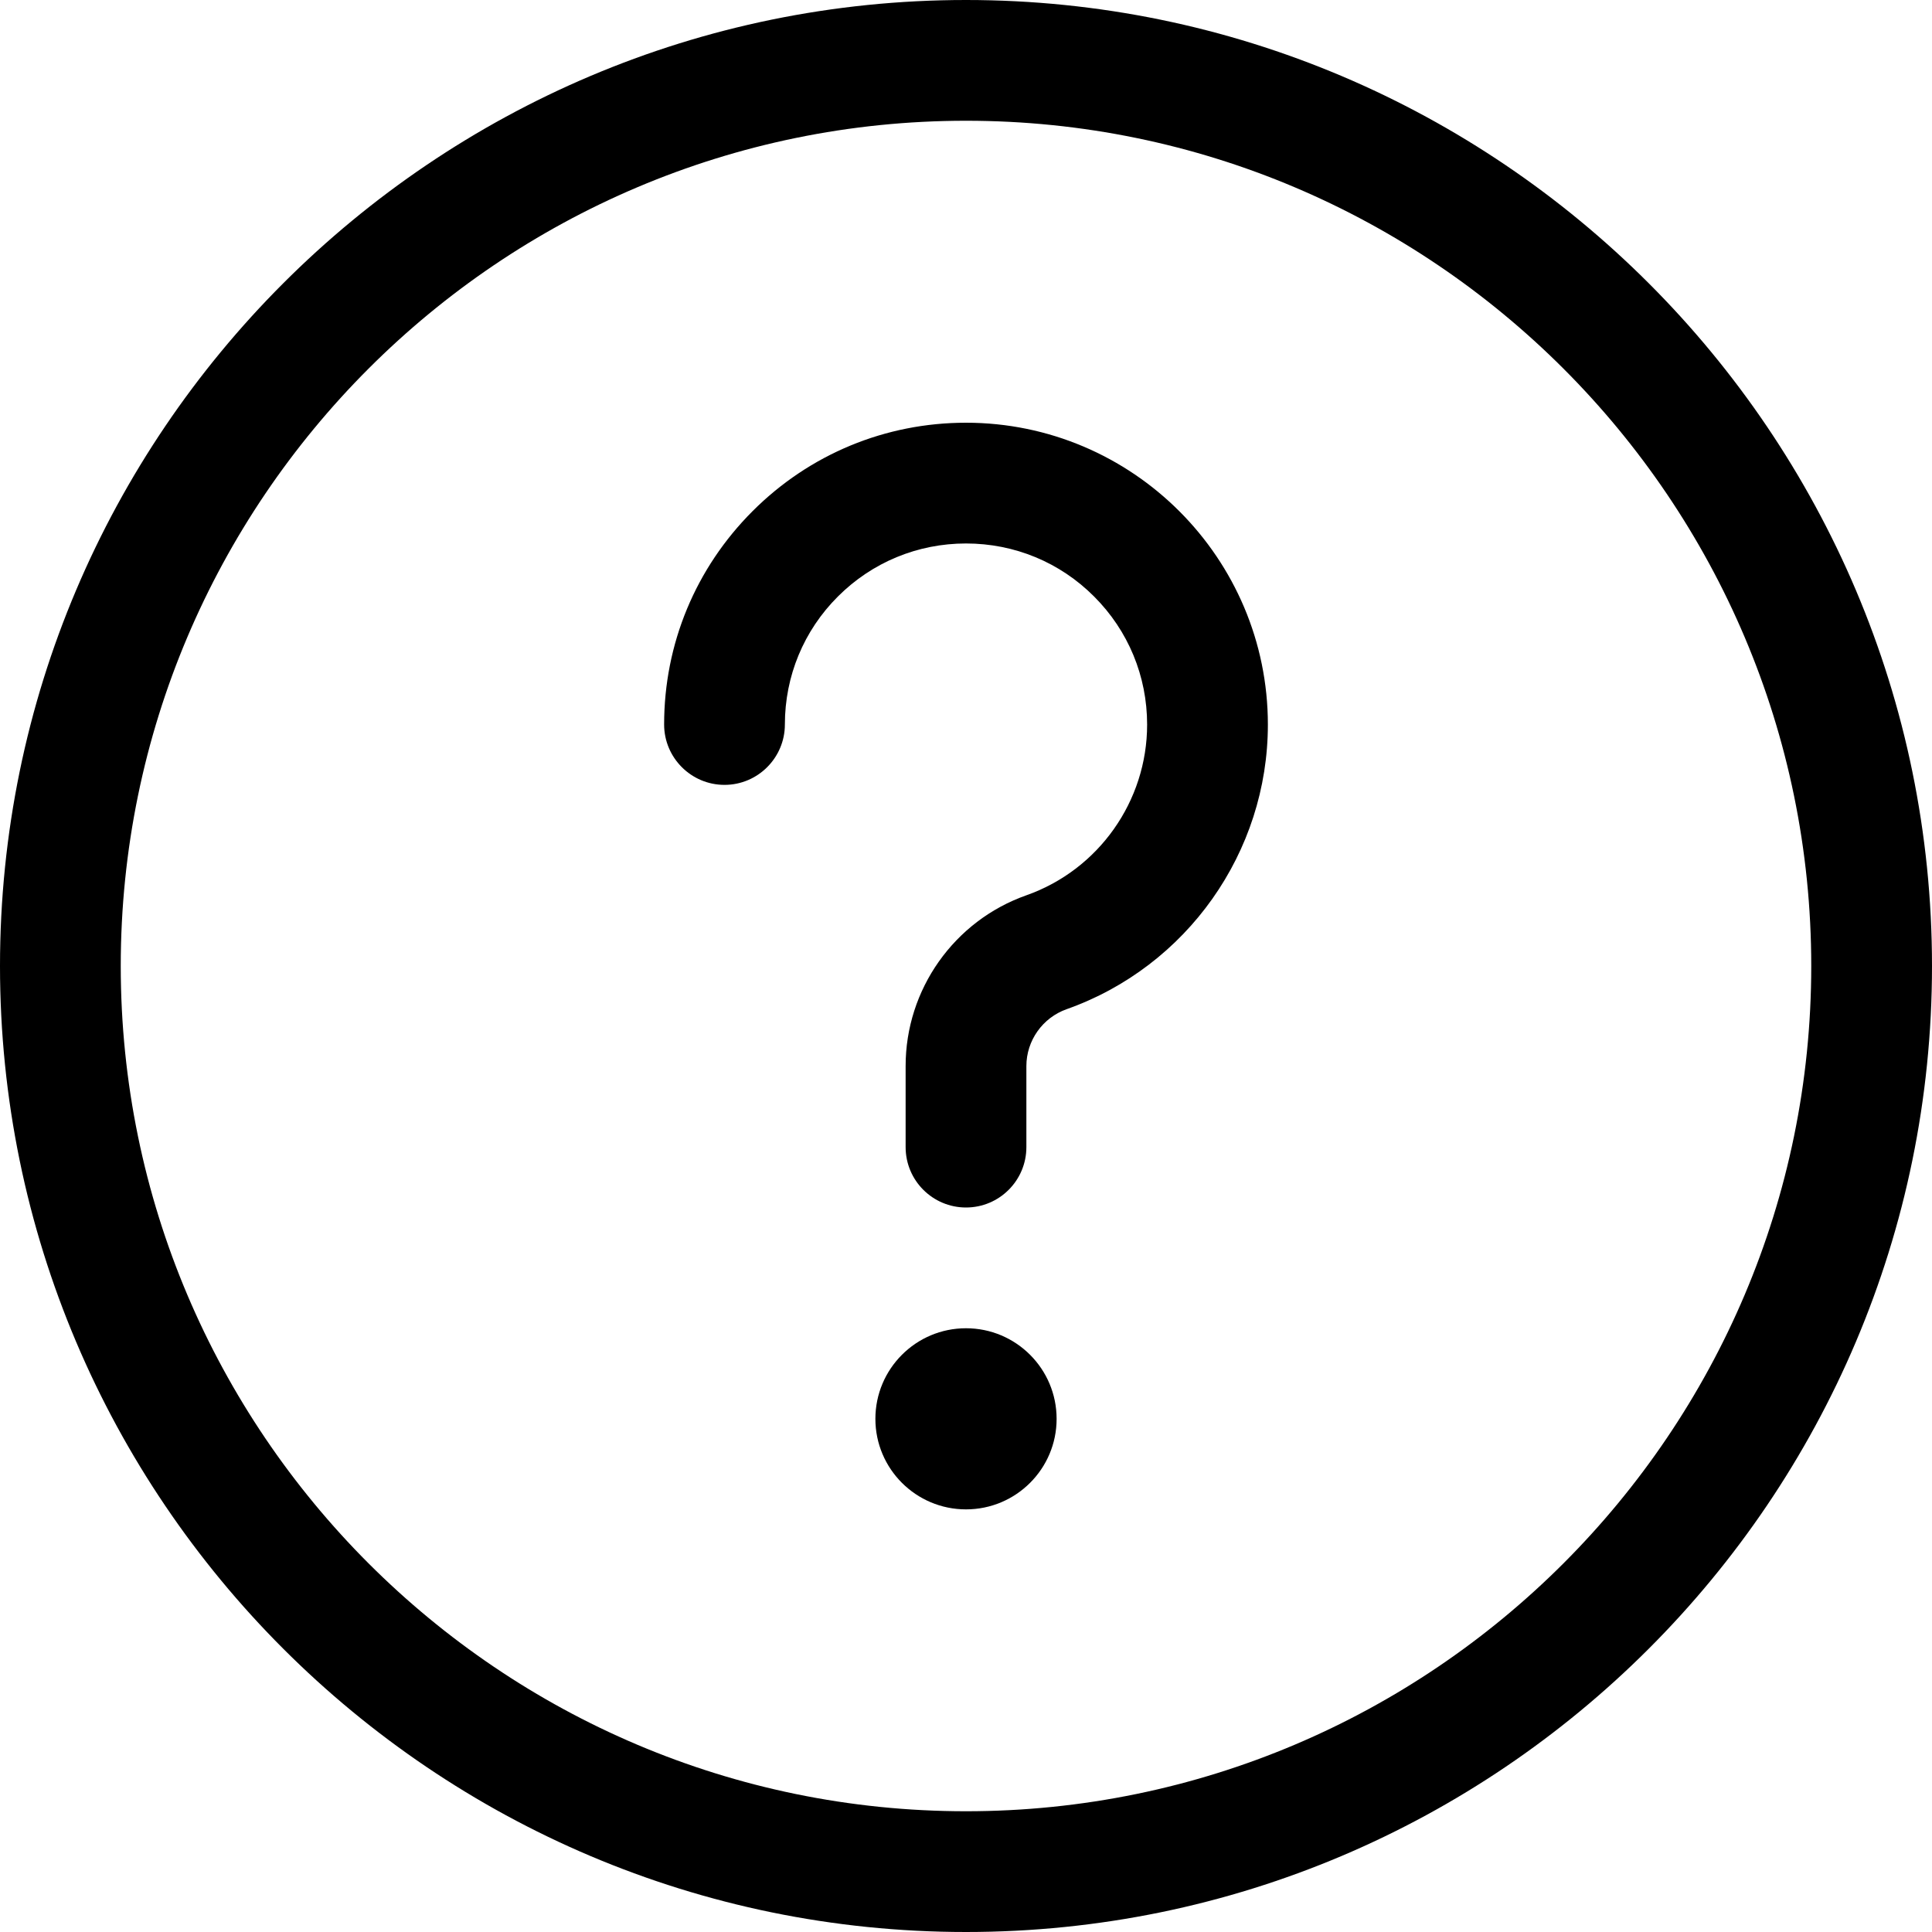
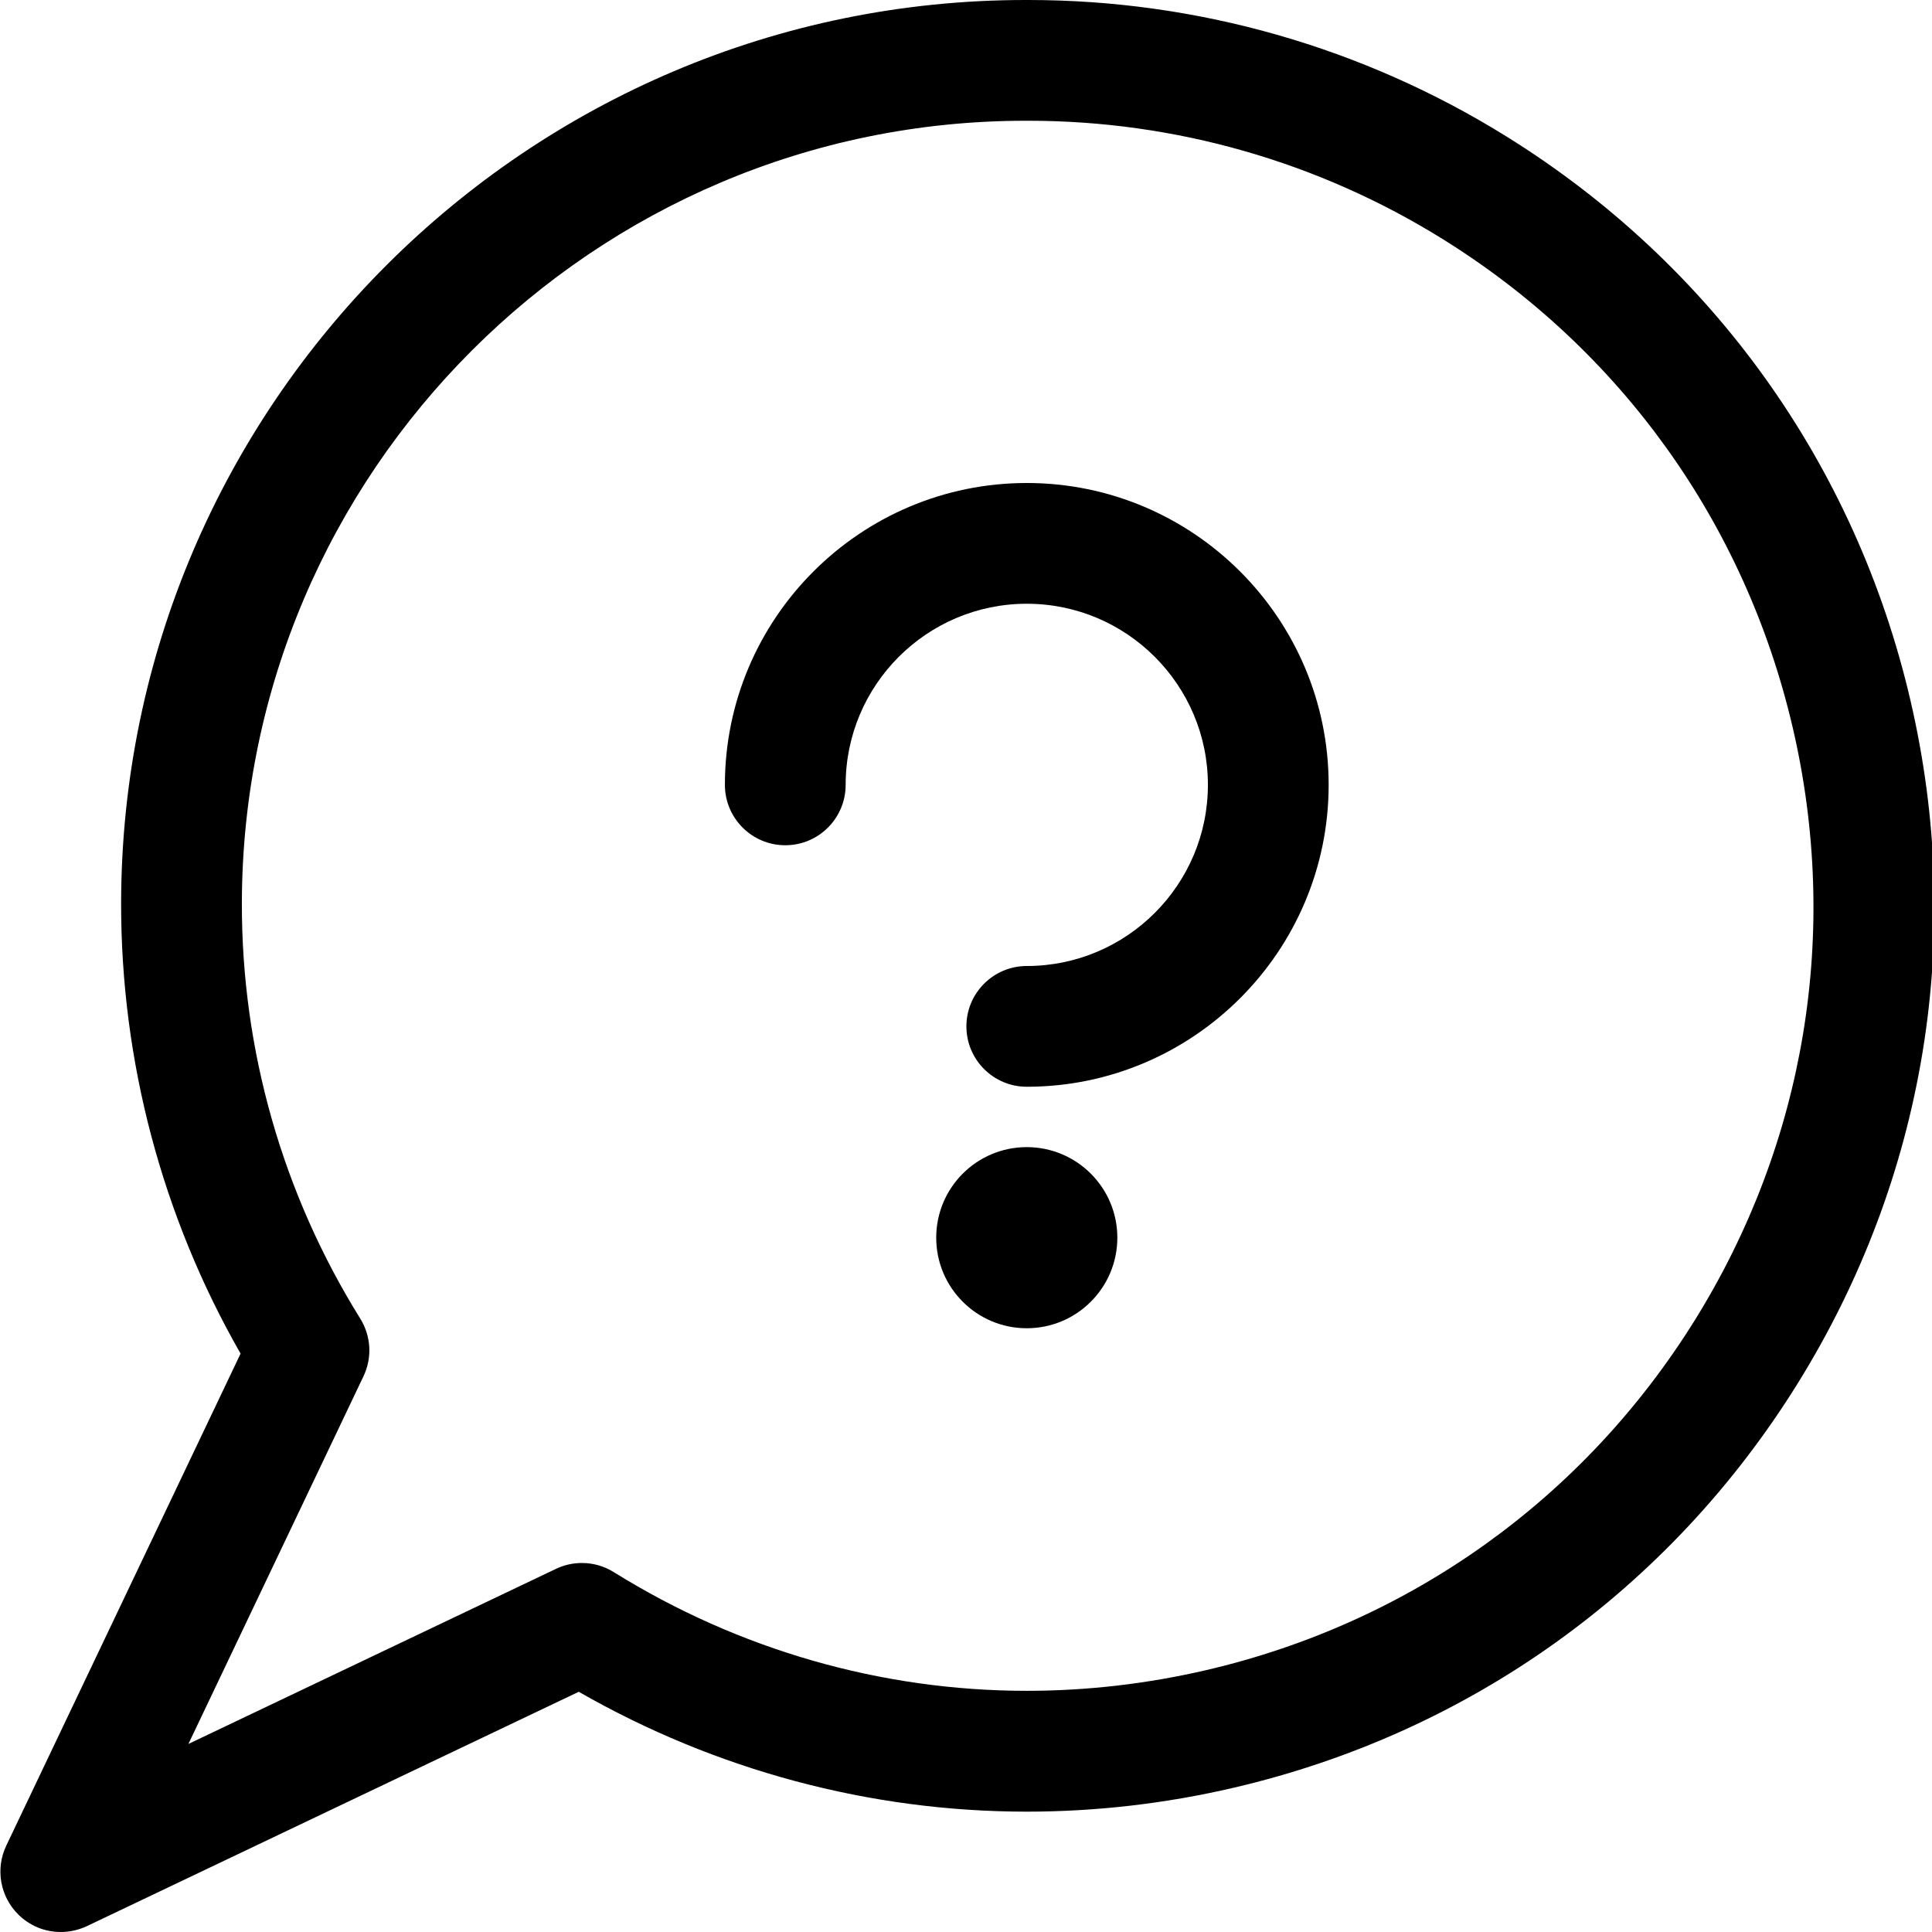
- <svg xmlns="http://www.w3.org/2000/svg" width="20" height="20" viewBox="0 0 20 20" fill="none">
-   <path d="M10 12.5C9.655 12.5 9.375 12.22 9.375 11.875V11.037C9.374 10.243 9.877 9.532 10.625 9.268C11.373 9.004 11.875 8.293 11.875 7.501C11.875 7 11.68 6.529 11.326 6.175C10.973 5.821 10.502 5.626 10 5.626C9.499 5.626 9.028 5.821 8.674 6.175C8.32 6.528 8.125 6.999 8.125 7.5C8.125 7.844 7.845 8.125 7.5 8.125C7.155 8.125 6.875 7.844 6.875 7.5C6.875 6.665 7.201 5.881 7.791 5.291C8.381 4.701 9.166 4.376 10 4.376C11.723 4.376 13.125 5.778 13.125 7.501C13.125 8.822 12.287 10.006 11.042 10.447C10.793 10.535 10.625 10.772 10.625 11.036V11.875C10.625 12.22 10.345 12.5 10 12.5Z" fill="currentColor" />
-   <path d="M10 15.625C10.518 15.625 10.938 15.205 10.938 14.688C10.938 14.17 10.518 13.75 10 13.75C9.482 13.75 9.062 14.17 9.062 14.688C9.062 15.205 9.482 15.625 10 15.625Z" fill="currentColor" />
-   <path d="M10 20C4.486 20 0 15.514 0 10C0 4.486 4.486 0 10 0C15.514 0 20 4.486 20 10C20 15.514 15.514 20 10 20ZM10 1.25C5.175 1.25 1.25 5.175 1.25 10C1.25 14.825 5.175 18.75 10 18.75C14.825 18.75 18.75 14.825 18.75 10C18.75 5.175 14.825 1.25 10 1.25Z" fill="currentColor" />
+ <svg xmlns="http://www.w3.org/2000/svg" width="48" height="48" viewBox="0 0 48 48" fill="none">
+   <g clip-path="url(#clip0_4_943)">
+     <path d="M1.511 48C1.109 48 0.733 47.844 0.449 47.56C0.001 47.112 -0.117 46.428 0.155 45.856L5.977 33.63C4.029 30.226 3.005 26.366 3.009 22.438C3.027 10.066 13.107 0 25.479 0H25.549C29.753 0 33.863 1.174 37.433 3.394C42.537 6.568 46.099 11.54 47.463 17.394C48.827 23.248 47.829 29.282 44.655 34.384C41.481 39.488 36.509 43.05 30.657 44.414C28.963 44.81 27.231 45.01 25.509 45.01C21.621 45.01 17.781 43.982 14.379 42.032L2.155 47.856C1.953 47.95 1.731 48 1.511 48ZM25.479 3C14.759 3 6.025 11.722 6.009 22.442C6.003 26.092 7.021 29.66 8.949 32.758C9.221 33.196 9.251 33.732 9.029 34.196L4.681 43.328L13.813 38.978C14.011 38.882 14.235 38.832 14.457 38.832C14.737 38.832 15.013 38.91 15.251 39.06C18.353 40.99 21.901 42.008 25.511 42.008C27.003 42.008 28.505 41.834 29.975 41.492C35.047 40.31 39.355 37.222 42.107 32.8C44.857 28.376 45.721 23.146 44.539 18.074C43.357 13.002 40.269 8.692 35.847 5.942C32.755 4.018 29.193 3 25.549 3C25.541 3 25.479 3 25.479 3Z" fill="currentColor" />
+     <path d="M25.51 33C26.752 33 27.76 31.993 27.76 30.75C27.76 29.507 26.752 28.5 25.51 28.5C24.267 28.5 23.26 29.507 23.26 30.75C23.26 31.993 24.267 33 25.51 33Z" fill="currentColor" />
+     <path d="M25.51 27C24.682 27 24.01 26.328 24.01 25.5C24.01 24.672 24.682 24 25.51 24C27.992 24 30.01 21.982 30.01 19.5C30.01 17.018 27.992 15 25.51 15C23.028 15 21.01 17.018 21.01 19.5C21.01 20.328 20.338 21 19.51 21C18.682 21 18.01 20.328 18.01 19.5C18.01 15.364 21.374 12 25.51 12C29.646 12 33.01 15.364 33.01 19.5C33.01 23.636 29.644 27 25.51 27Z" fill="currentColor" />
+   </g>
+   <defs>
+     <clipPath id="clip0_4_943">
+       <rect width="48" height="48" fill="currentColor" />
+     </clipPath>
+   </defs>
</svg>
